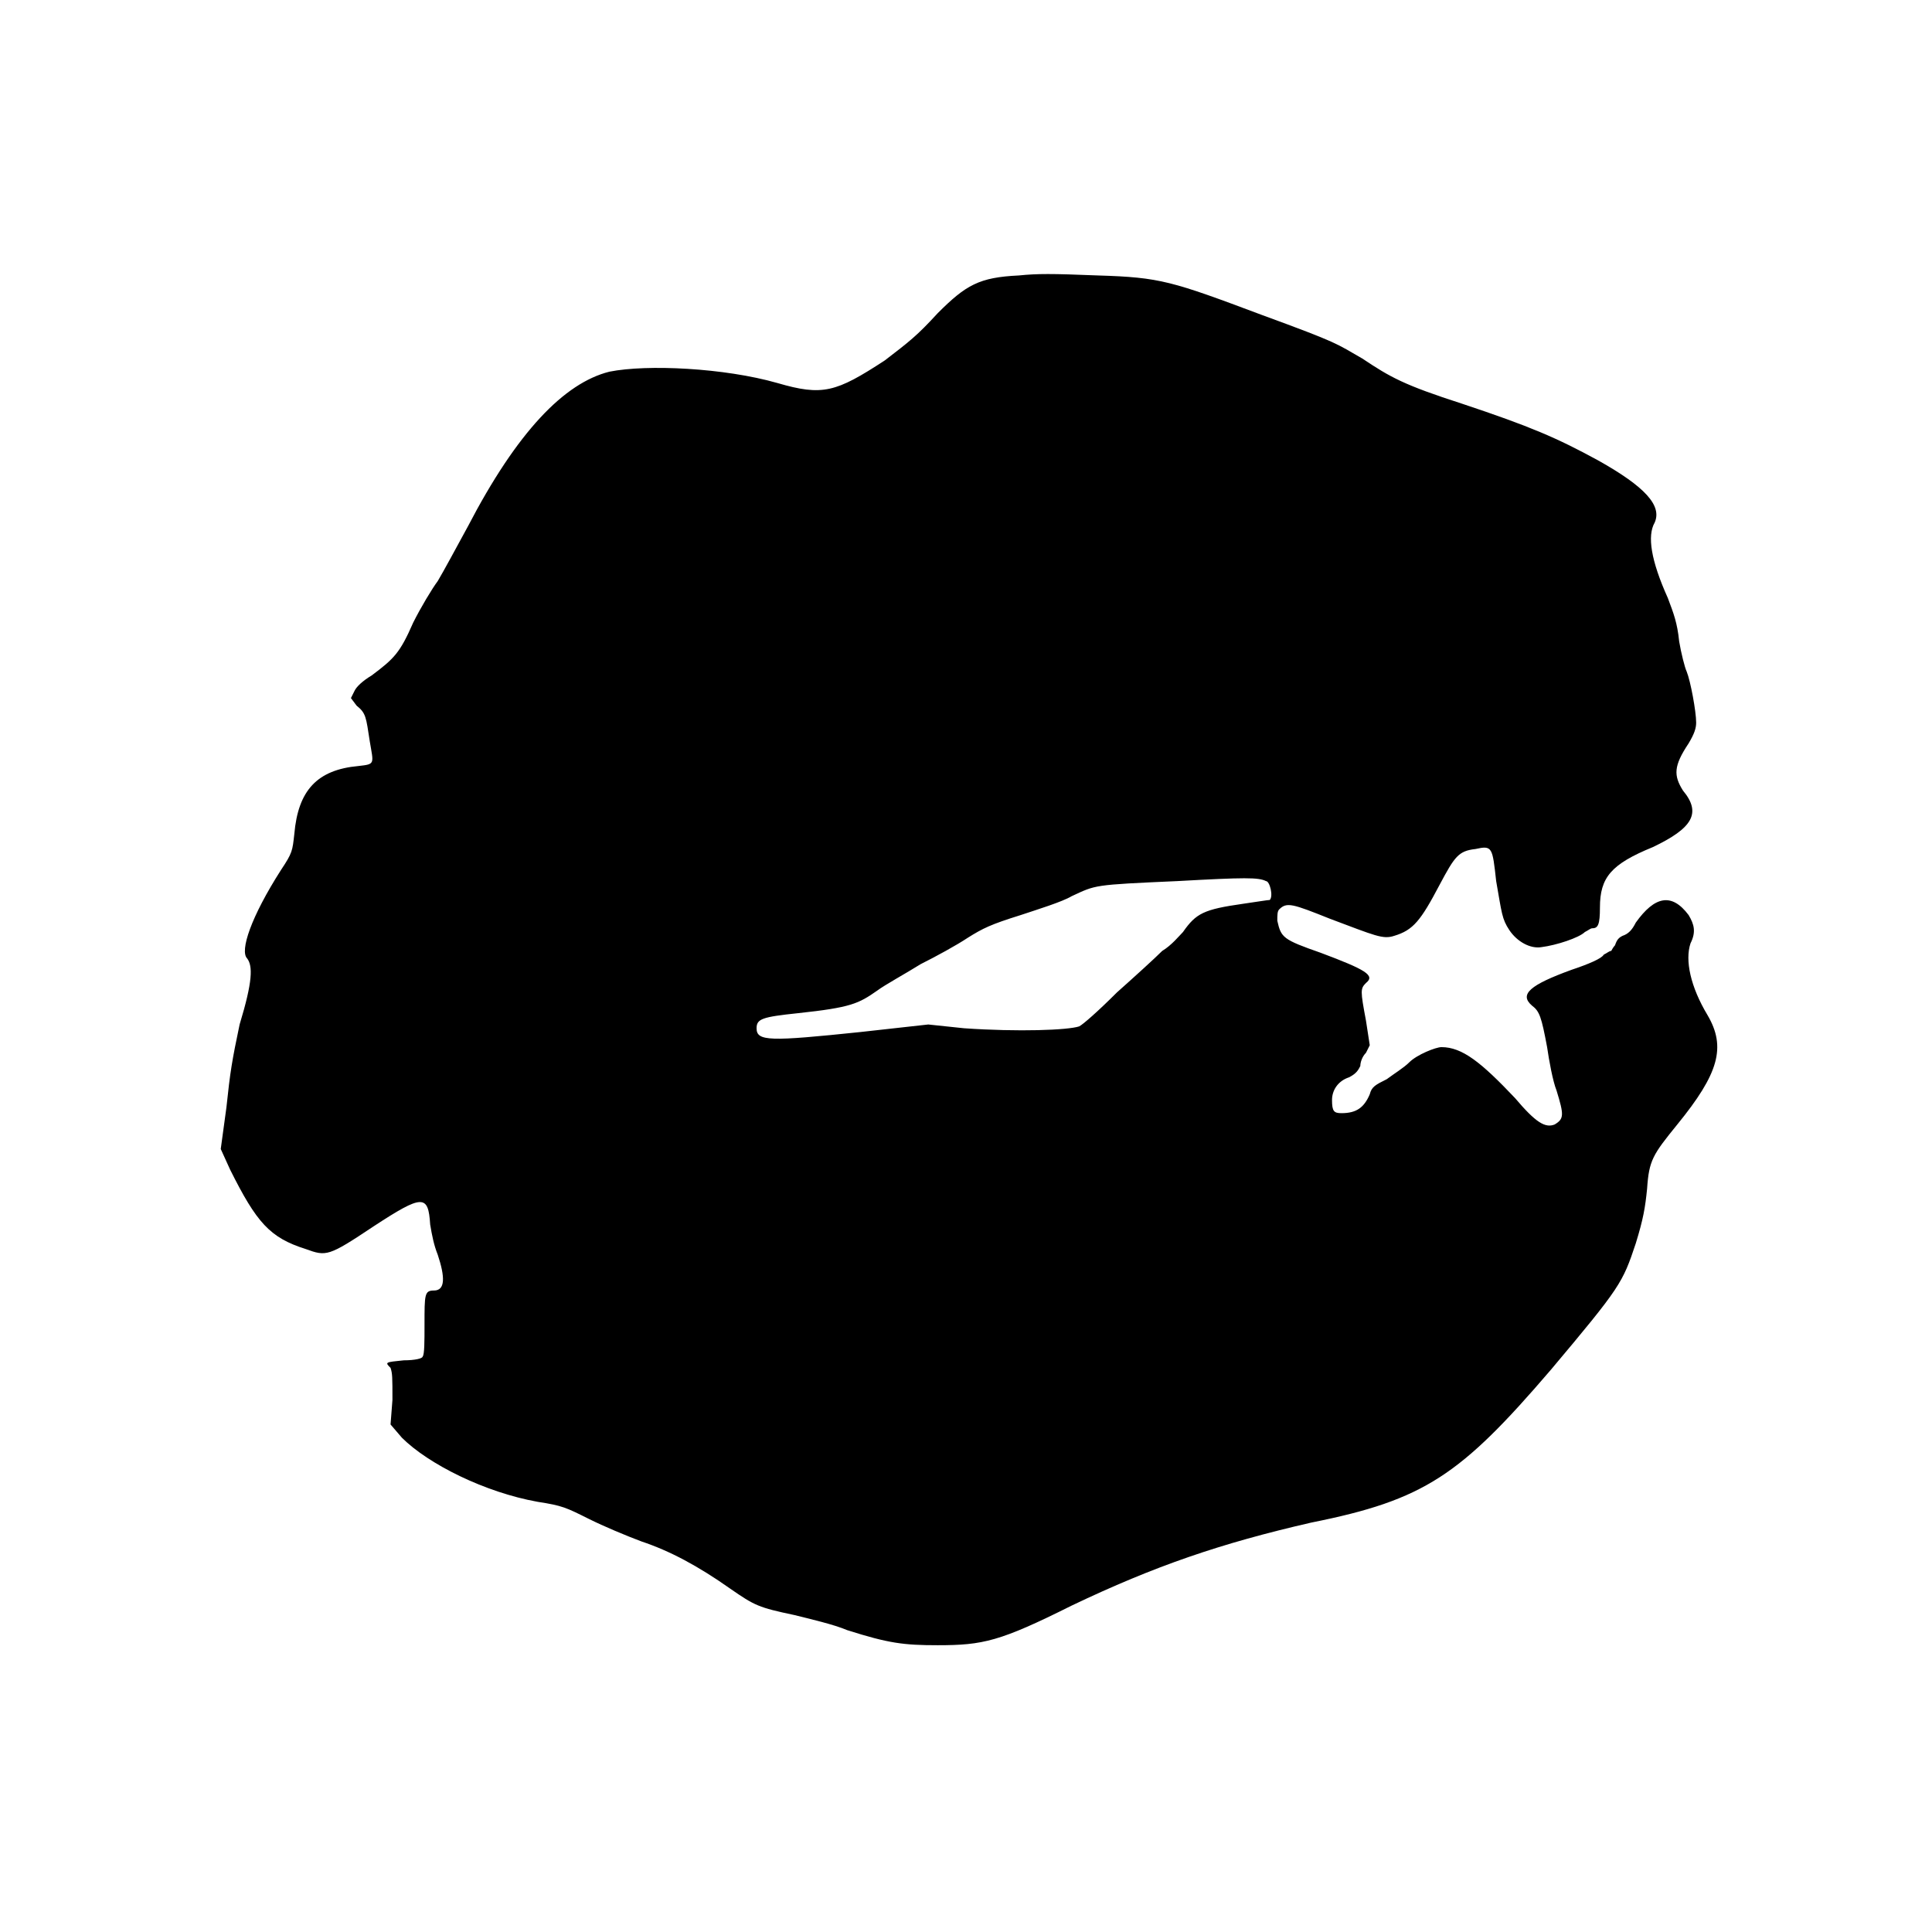
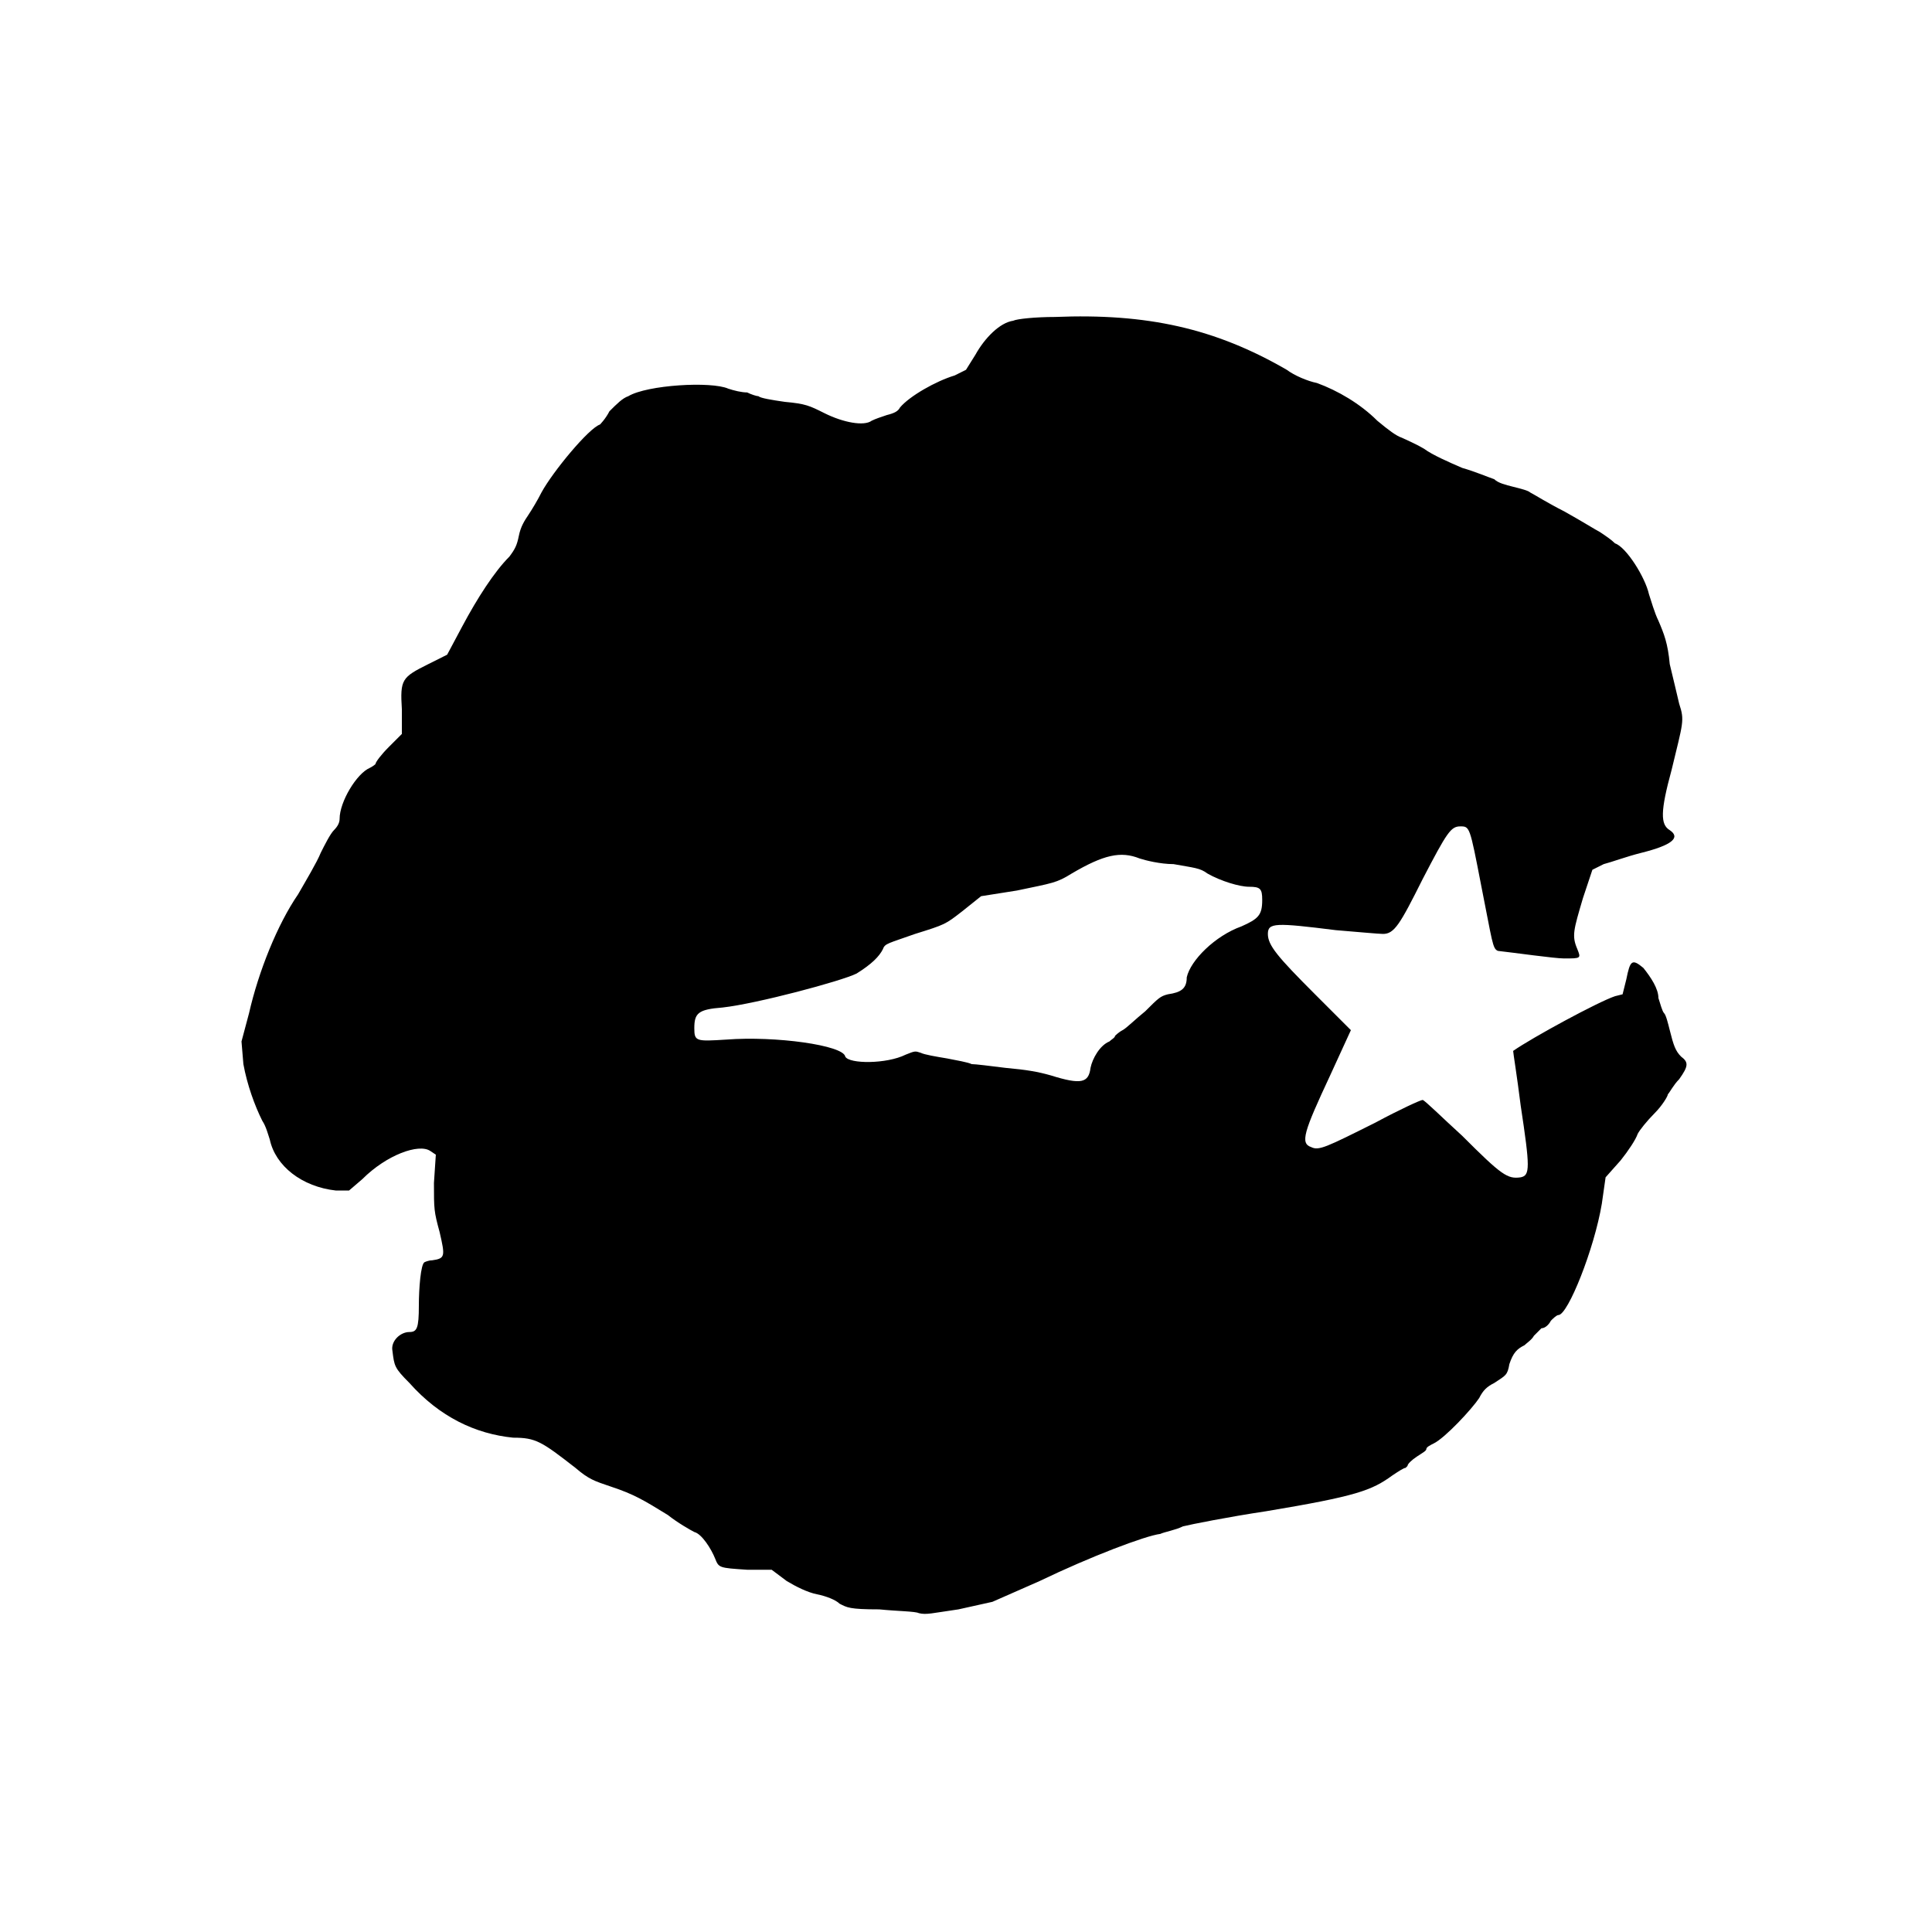
<svg xmlns="http://www.w3.org/2000/svg" version="1.0" width="512" height="512" viewBox="0 0 512 512" preserveAspectRatio="xMidYMid meet">
  <g transform="translate(0,512) scale(0.5,-0.5)" fill="#000000" fill-rule="evenodd" stroke="none">
-     <path d="M540 878 c-21 -1 -28 -5 -43 -20 -11 -12 -15 -15 -28 -25 -26 -17 -33 -19 -57 -12 -28 8 -69 10 -89 6 -24 -6 -49 -32 -75 -82 -6 -11 -13 -24 -16 -29 -3 -4 -9 -14 -13 -22 -7 -16 -10 -19 -22 -28 -5 -3 -8 -6 -9 -8 l-2 -4 3 -4 c5 -4 5 -6 7 -19 2 -12 3 -12 -6 -13 -22 -2 -32 -13 -34 -36 -1 -9 -1 -10 -7 -19 -16 -25 -22 -43 -18 -47 3 -4 3 -12 -4 -35 -4 -19 -5 -25 -7 -44 l-3 -22 5 -11 c14 -28 21 -36 40 -42 11 -4 12 -4 36 12 26 17 29 17 30 1 1 -6 2 -11 4 -16 4 -12 4 -19 -2 -19 -5 0 -5 -2 -5 -18 0 -9 0 -16 -1 -17 0 -1 -4 -2 -10 -2 -10 -1 -10 -1 -7 -4 1 -3 1 -5 1 -17 l-1 -13 6 -7 c14 -14 44 -29 72 -34 13 -2 15 -3 27 -9 8 -4 20 -9 28 -12 15 -5 30 -13 47 -25 13 -9 15 -10 34 -14 8 -2 21 -5 28 -8 22 -7 30 -8 48 -8 24 0 33 2 71 21 44 21 79 33 127 44 60 12 79 25 127 81 37 44 38 46 45 67 4 13 5 19 6 29 1 15 3 18 16 34 22 27 26 41 16 58 -9 15 -12 29 -9 38 3 6 2 10 -1 15 -9 12 -18 10 -28 -4 -2 -4 -4 -6 -7 -7 -2 -1 -3 -2 -4 -5 -1 -1 -2 -3 -2 -3 -1 0 -2 -1 -4 -2 -1 -2 -8 -5 -17 -8 -22 -8 -28 -13 -21 -19 4 -3 5 -6 8 -22 1 -7 3 -18 5 -23 4 -13 4 -15 -1 -18 -5 -2 -10 1 -21 14 -18 19 -28 27 -39 27 -3 0 -13 -4 -17 -8 -3 -3 -8 -6 -12 -9 -6 -3 -8 -4 -9 -8 -3 -7 -7 -10 -15 -10 -4 0 -5 1 -5 7 0 5 3 10 9 12 4 2 5 4 6 6 0 2 1 5 3 7 l2 4 -2 13 c-3 16 -3 17 0 20 5 4 0 7 -24 16 -20 7 -21 8 -23 17 0 3 0 5 1 6 4 4 7 3 27 -5 24 -9 28 -11 34 -9 10 3 14 8 24 27 8 15 10 18 19 19 9 2 9 1 11 -17 3 -17 3 -20 7 -26 4 -6 11 -10 17 -9 8 1 20 5 23 8 2 1 3 2 4 2 3 0 4 2 4 11 0 16 6 23 28 32 21 10 26 18 16 30 -5 8 -5 13 3 25 3 5 4 8 4 11 0 6 -3 22 -5 27 -1 2 -3 10 -4 16 -1 10 -3 15 -6 23 -9 20 -11 33 -7 40 4 9 -5 19 -30 33 -22 12 -36 18 -72 30 -31 10 -38 14 -53 24 -14 8 -12 8 -53 23 -48 18 -54 20 -87 21 -25 1 -32 1 -42 0z m131 -321 c2 0 4 -8 2 -10 -1 0 -7 -1 -14 -2 -21 -3 -25 -5 -32 -15 -2 -2 -6 -7 -11 -10 -4 -4 -15 -14 -24 -22 -10 -10 -18 -17 -20 -18 -6 -2 -32 -3 -61 -1 l-19 2 -36 -4 c-48 -5 -55 -5 -55 2 0 5 3 6 22 8 28 3 32 5 42 12 4 3 15 9 23 14 8 4 19 10 25 14 8 5 12 7 28 12 9 3 22 7 27 10 13 6 11 6 56 8 36 2 43 2 47 0z" />
+     <path d="M559 856 c-10 0 -20 -1 -22 -2 -7 -1 -15 -9 -20 -18 l-5 -8 -6 -3 c-10 -3 -24 -11 -29 -17 -1 -2 -3 -3 -7 -4 -3 -1 -6 -2 -8 -3 -4 -3 -15 -1 -25 4 -8 4 -10 5 -21 6 -7 1 -13 2 -14 3 -1 0 -4 1 -6 2 -3 0 -7 1 -10 2 -9 4 -43 2 -53 -4 -3 -1 -6 -4 -10 -8 -2 -4 -5 -7 -5 -7 -6 -2 -25 -25 -31 -36 -2 -4 -5 -9 -7 -12 -2 -3 -4 -6 -5 -11 -1 -5 -2 -7 -5 -11 -8 -8 -17 -22 -25 -37 l-8 -15 -10 -5 c-14 -7 -15 -8 -14 -24 l0 -13 -7 -7 c-4 -4 -7 -8 -7 -9 0 0 -1 -1 -3 -2 -7 -3 -16 -18 -16 -27 0 -2 -1 -4 -3 -6 -2 -2 -5 -8 -7 -12 -2 -5 -8 -15 -12 -22 -11 -16 -21 -41 -26 -63 l-4 -15 1 -12 c2 -11 6 -22 10 -30 2 -3 3 -7 4 -10 3 -14 17 -25 35 -27 l7 0 7 6 c13 13 30 19 36 15 l3 -2 -1 -15 c0 -14 0 -15 3 -26 3 -13 3 -14 -4 -15 -2 0 -4 -1 -4 -1 -2 -1 -3 -14 -3 -23 0 -12 -1 -14 -5 -14 -5 0 -10 -5 -9 -10 1 -8 1 -9 9 -17 16 -18 35 -27 55 -29 12 0 15 -2 33 -16 7 -6 10 -7 19 -10 12 -4 17 -7 30 -15 5 -4 12 -8 14 -9 4 -1 9 -9 11 -14 2 -5 2 -5 17 -6 l13 0 8 -6 c5 -3 11 -6 16 -7 5 -1 10 -3 12 -5 4 -2 5 -3 21 -3 10 -1 19 -1 21 -2 4 -1 7 0 21 2 l18 4 25 11 c27 13 56 24 64 25 2 1 8 2 12 4 4 1 24 5 44 8 48 8 56 11 67 19 3 2 6 4 7 4 0 0 1 1 1 1 0 1 2 3 5 5 3 2 5 3 5 4 0 1 2 2 4 3 6 3 20 18 24 24 2 4 4 6 8 8 6 4 7 4 8 10 2 6 4 8 8 10 1 1 4 3 5 5 1 1 3 3 4 4 2 0 4 2 5 4 1 1 3 3 4 3 5 0 19 35 23 59 l2 14 8 9 c4 5 8 11 9 14 1 2 5 7 9 11 4 4 7 9 7 10 1 1 3 5 6 8 5 7 5 9 1 12 -3 3 -4 6 -6 14 -1 4 -2 8 -3 9 -1 1 -2 5 -3 8 0 5 -4 11 -8 16 -6 5 -7 4 -9 -6 l-2 -8 -4 -1 c-9 -3 -44 -22 -54 -29 0 -1 2 -13 4 -29 5 -33 5 -37 0 -38 -7 -1 -10 1 -31 22 -11 10 -20 19 -21 19 -1 0 -12 -5 -25 -12 -26 -13 -30 -15 -34 -13 -6 2 -4 8 10 38 l11 24 -19 19 c-20 20 -25 26 -25 32 0 6 4 6 36 2 12 -1 23 -2 25 -2 6 0 9 5 21 29 13 25 15 28 20 28 5 0 5 0 11 -31 6 -30 6 -34 9 -35 9 -1 30 -4 35 -4 9 0 9 0 7 5 -3 7 -2 10 3 27 l5 15 6 3 c4 1 12 4 20 6 16 4 21 8 15 12 -5 3 -5 10 1 32 6 25 7 26 4 35 -1 4 -3 13 -5 21 -1 11 -3 16 -6 23 -2 4 -4 11 -5 14 -2 9 -12 25 -18 27 -2 2 -5 4 -8 6 -2 1 -10 6 -19 11 -8 4 -16 9 -18 10 -1 1 -5 2 -9 3 -4 1 -8 2 -10 4 -3 1 -10 4 -17 6 -7 3 -16 7 -20 10 -5 3 -10 5 -12 6 -3 1 -7 4 -13 9 -9 9 -21 16 -32 20 -5 1 -12 4 -16 7 -38 22 -74 30 -123 28z m45 -287 c3 -1 11 -3 18 -3 11 -2 14 -2 18 -5 7 -4 17 -7 22 -7 6 0 7 -1 7 -7 0 -8 -2 -10 -11 -14 -14 -5 -27 -18 -29 -27 0 -6 -3 -8 -10 -9 -4 -1 -5 -2 -12 -9 -5 -4 -10 -9 -12 -10 -2 -1 -4 -3 -4 -3 0 -1 -2 -2 -3 -3 -5 -2 -9 -9 -10 -14 -1 -8 -5 -9 -21 -4 -7 2 -13 3 -24 4 -8 1 -16 2 -18 2 -2 1 -8 2 -13 3 -6 1 -12 2 -14 3 -3 1 -3 1 -8 -1 -10 -5 -30 -5 -32 -1 -1 6 -37 11 -63 9 -16 -1 -17 -1 -17 6 0 8 2 10 15 11 18 2 63 14 71 18 8 5 12 9 14 13 1 3 3 3 17 8 16 5 16 5 25 12 l10 8 19 3 c19 4 21 4 29 9 17 10 26 12 36 8z" />
  </g>
</svg>
